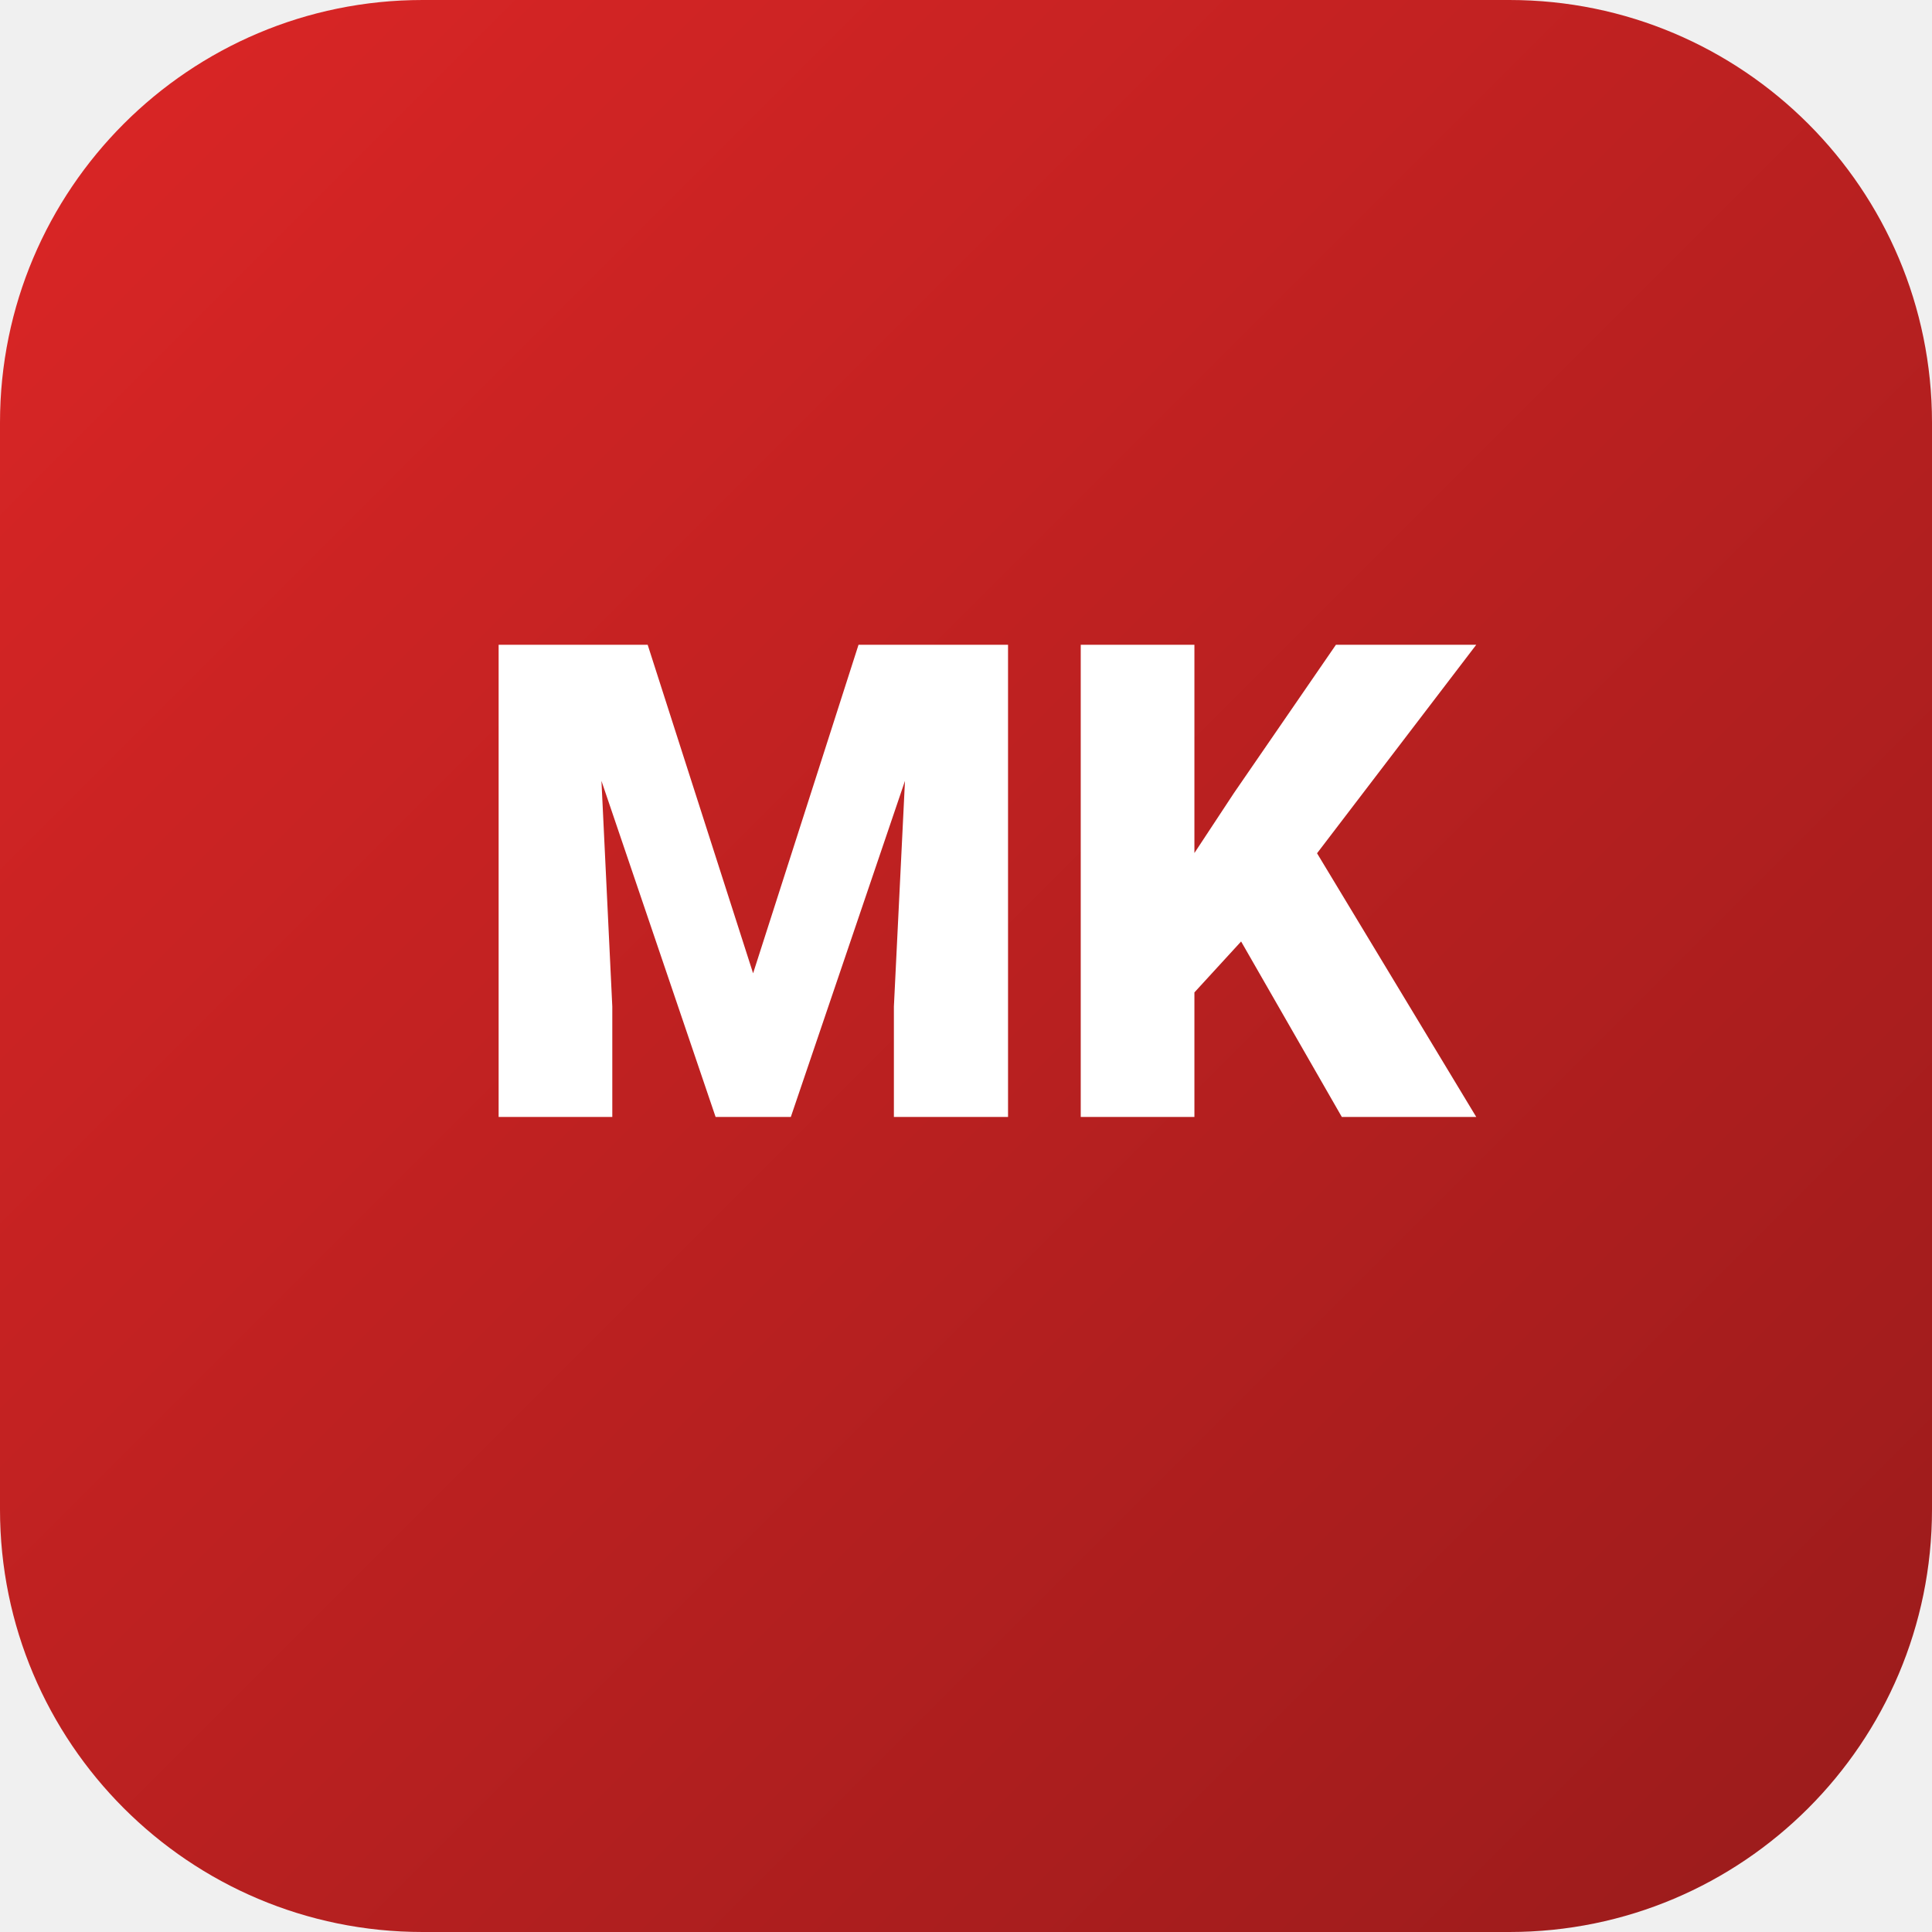
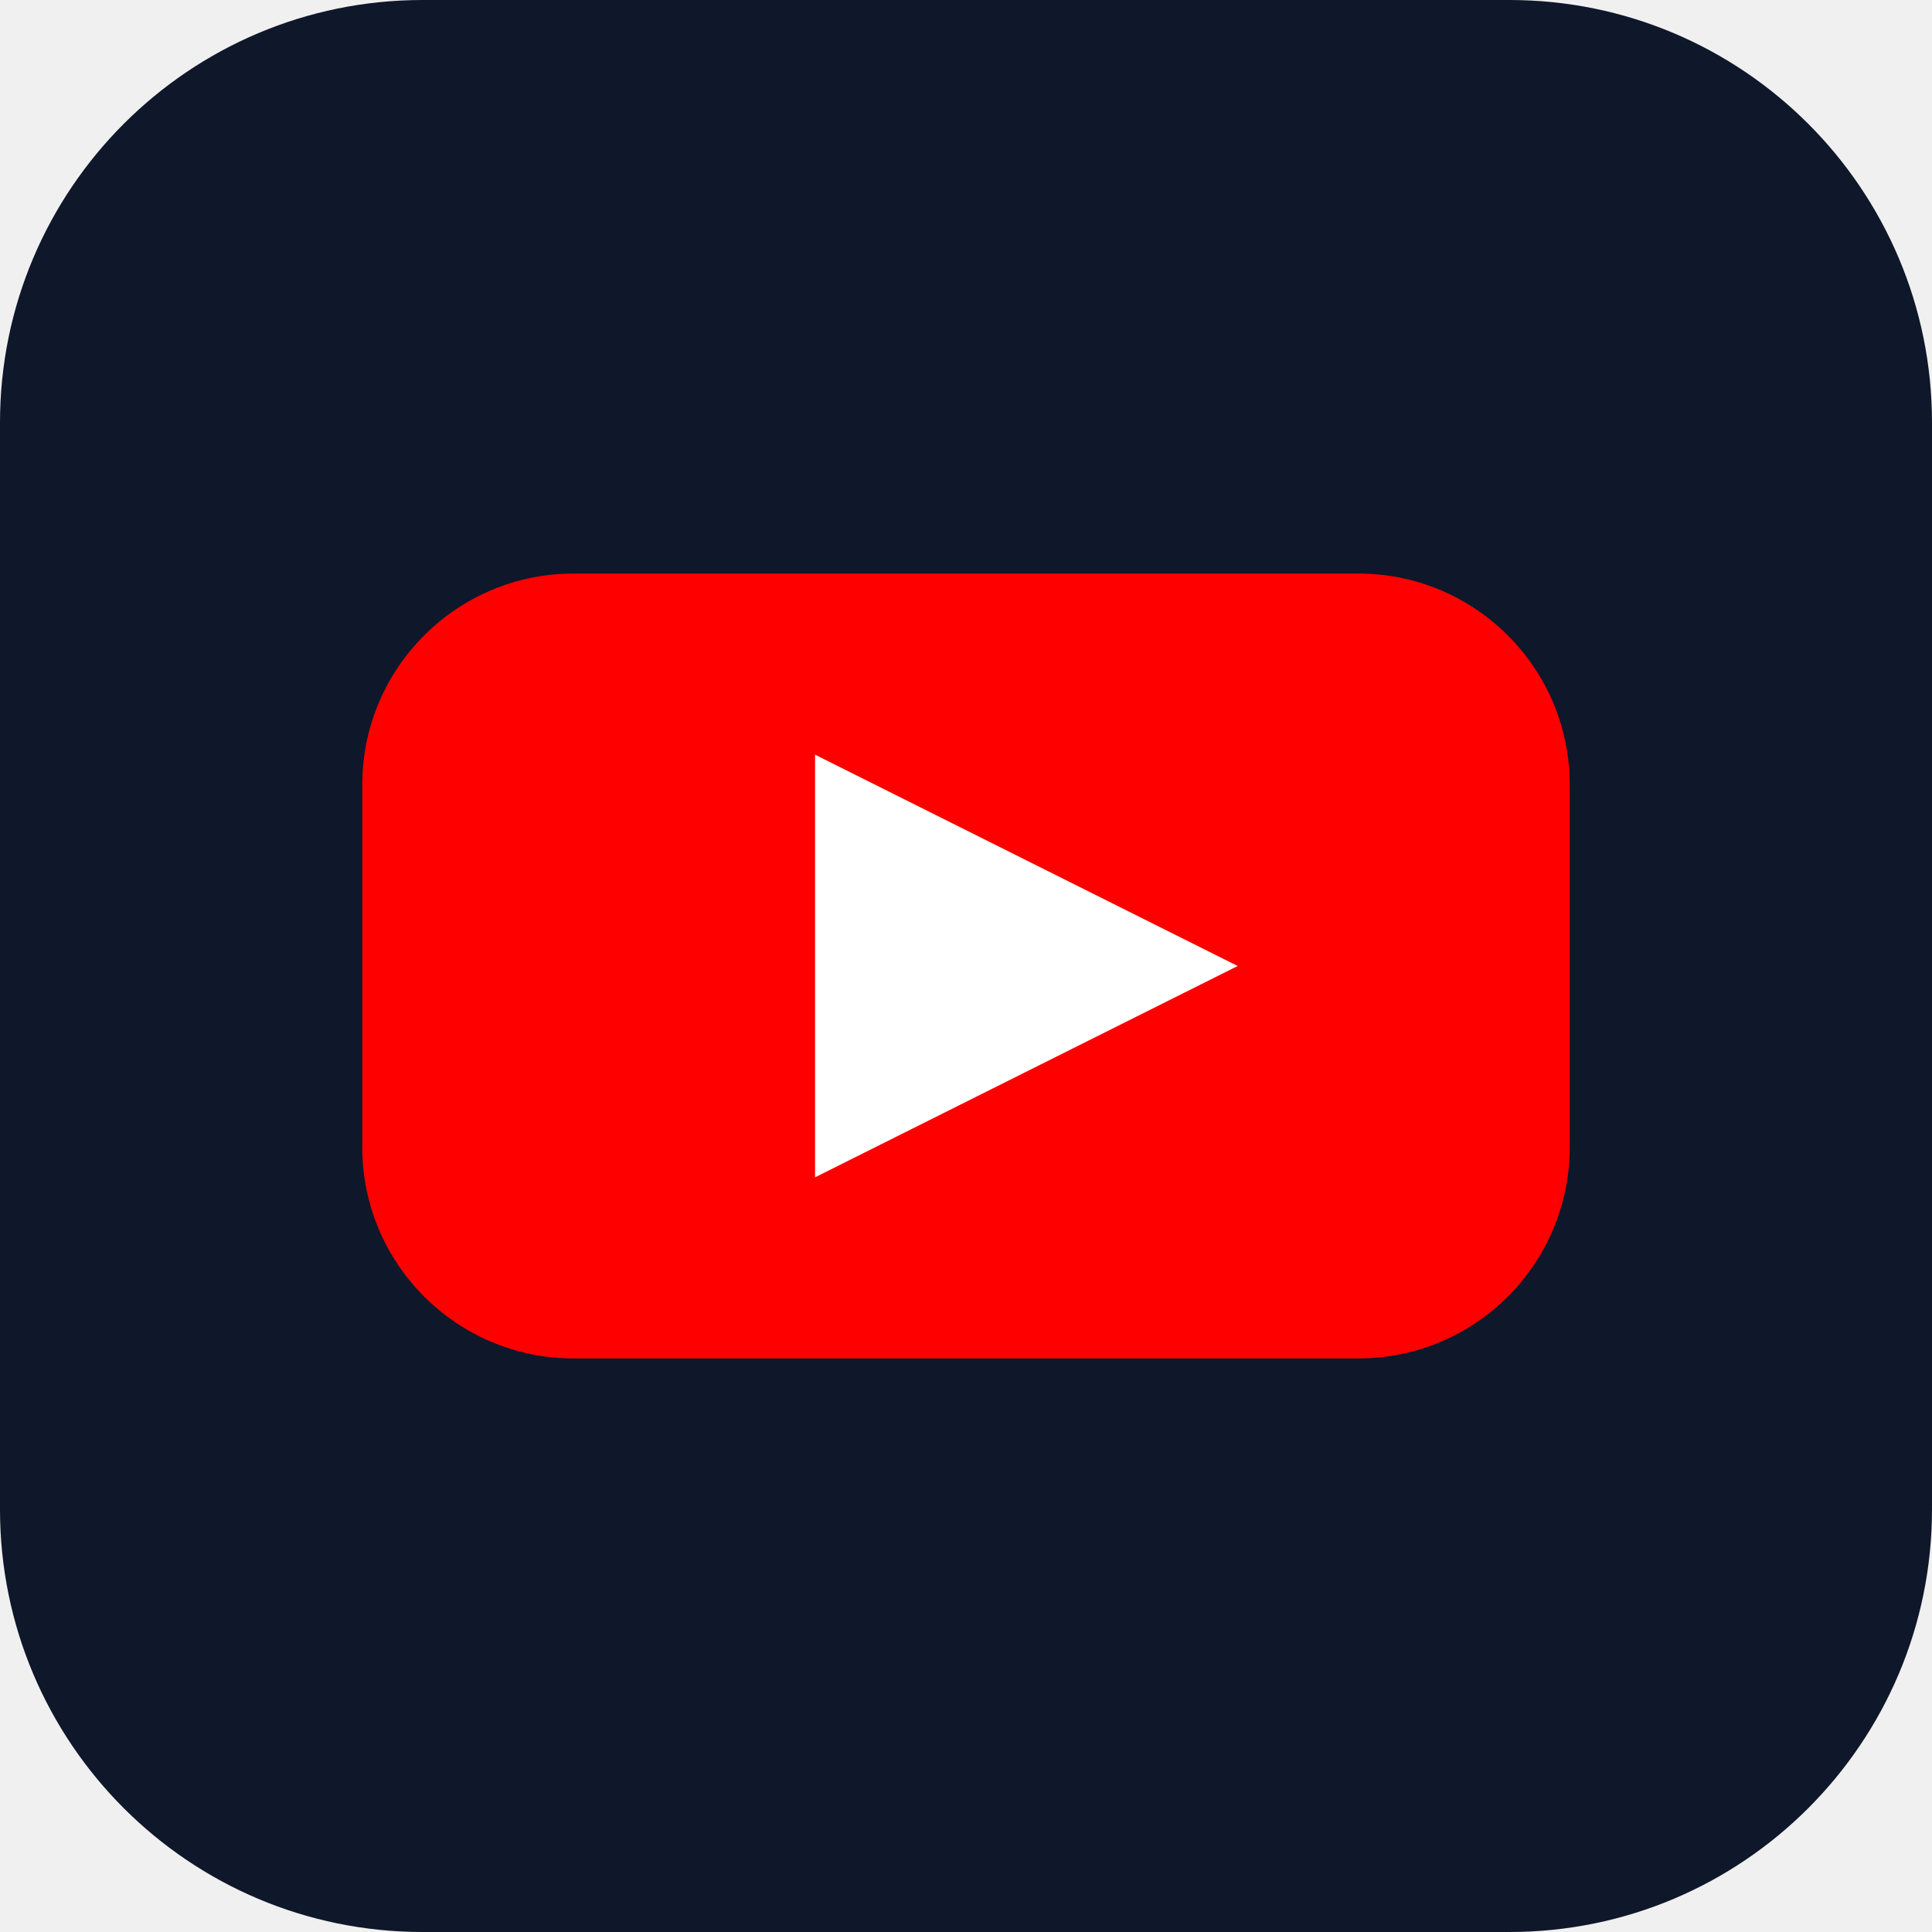
<svg xmlns="http://www.w3.org/2000/svg" width="128" height="128" viewBox="0 0 128 128">
-   <defs>
-     <linearGradient id="g" x1="0%" y1="0%" x2="100%" y2="100%">
-       <stop offset="0%" stop-color="#dc2626" />
-       <stop offset="100%" stop-color="#991b1b" />
-     </linearGradient>
-   </defs>
-   <rect width="128" height="128" rx="28" fill="url(#g)" />
-   <text x="64" y="74" font-family="-apple-system, BlinkMacSystemFont, 'Segoe UI', Roboto, sans-serif" font-size="44" font-weight="900" fill="#ffffff" text-anchor="middle">MK</text>
+   <rect width="128" height="128" rx="28" fill="#0f172a" />
+   <rect x="24" y="38" width="80" height="52" rx="14" fill="#ff0000" />
+   <polygon points="54,50 82,64 54,78" fill="#ffffff" />
</svg>
